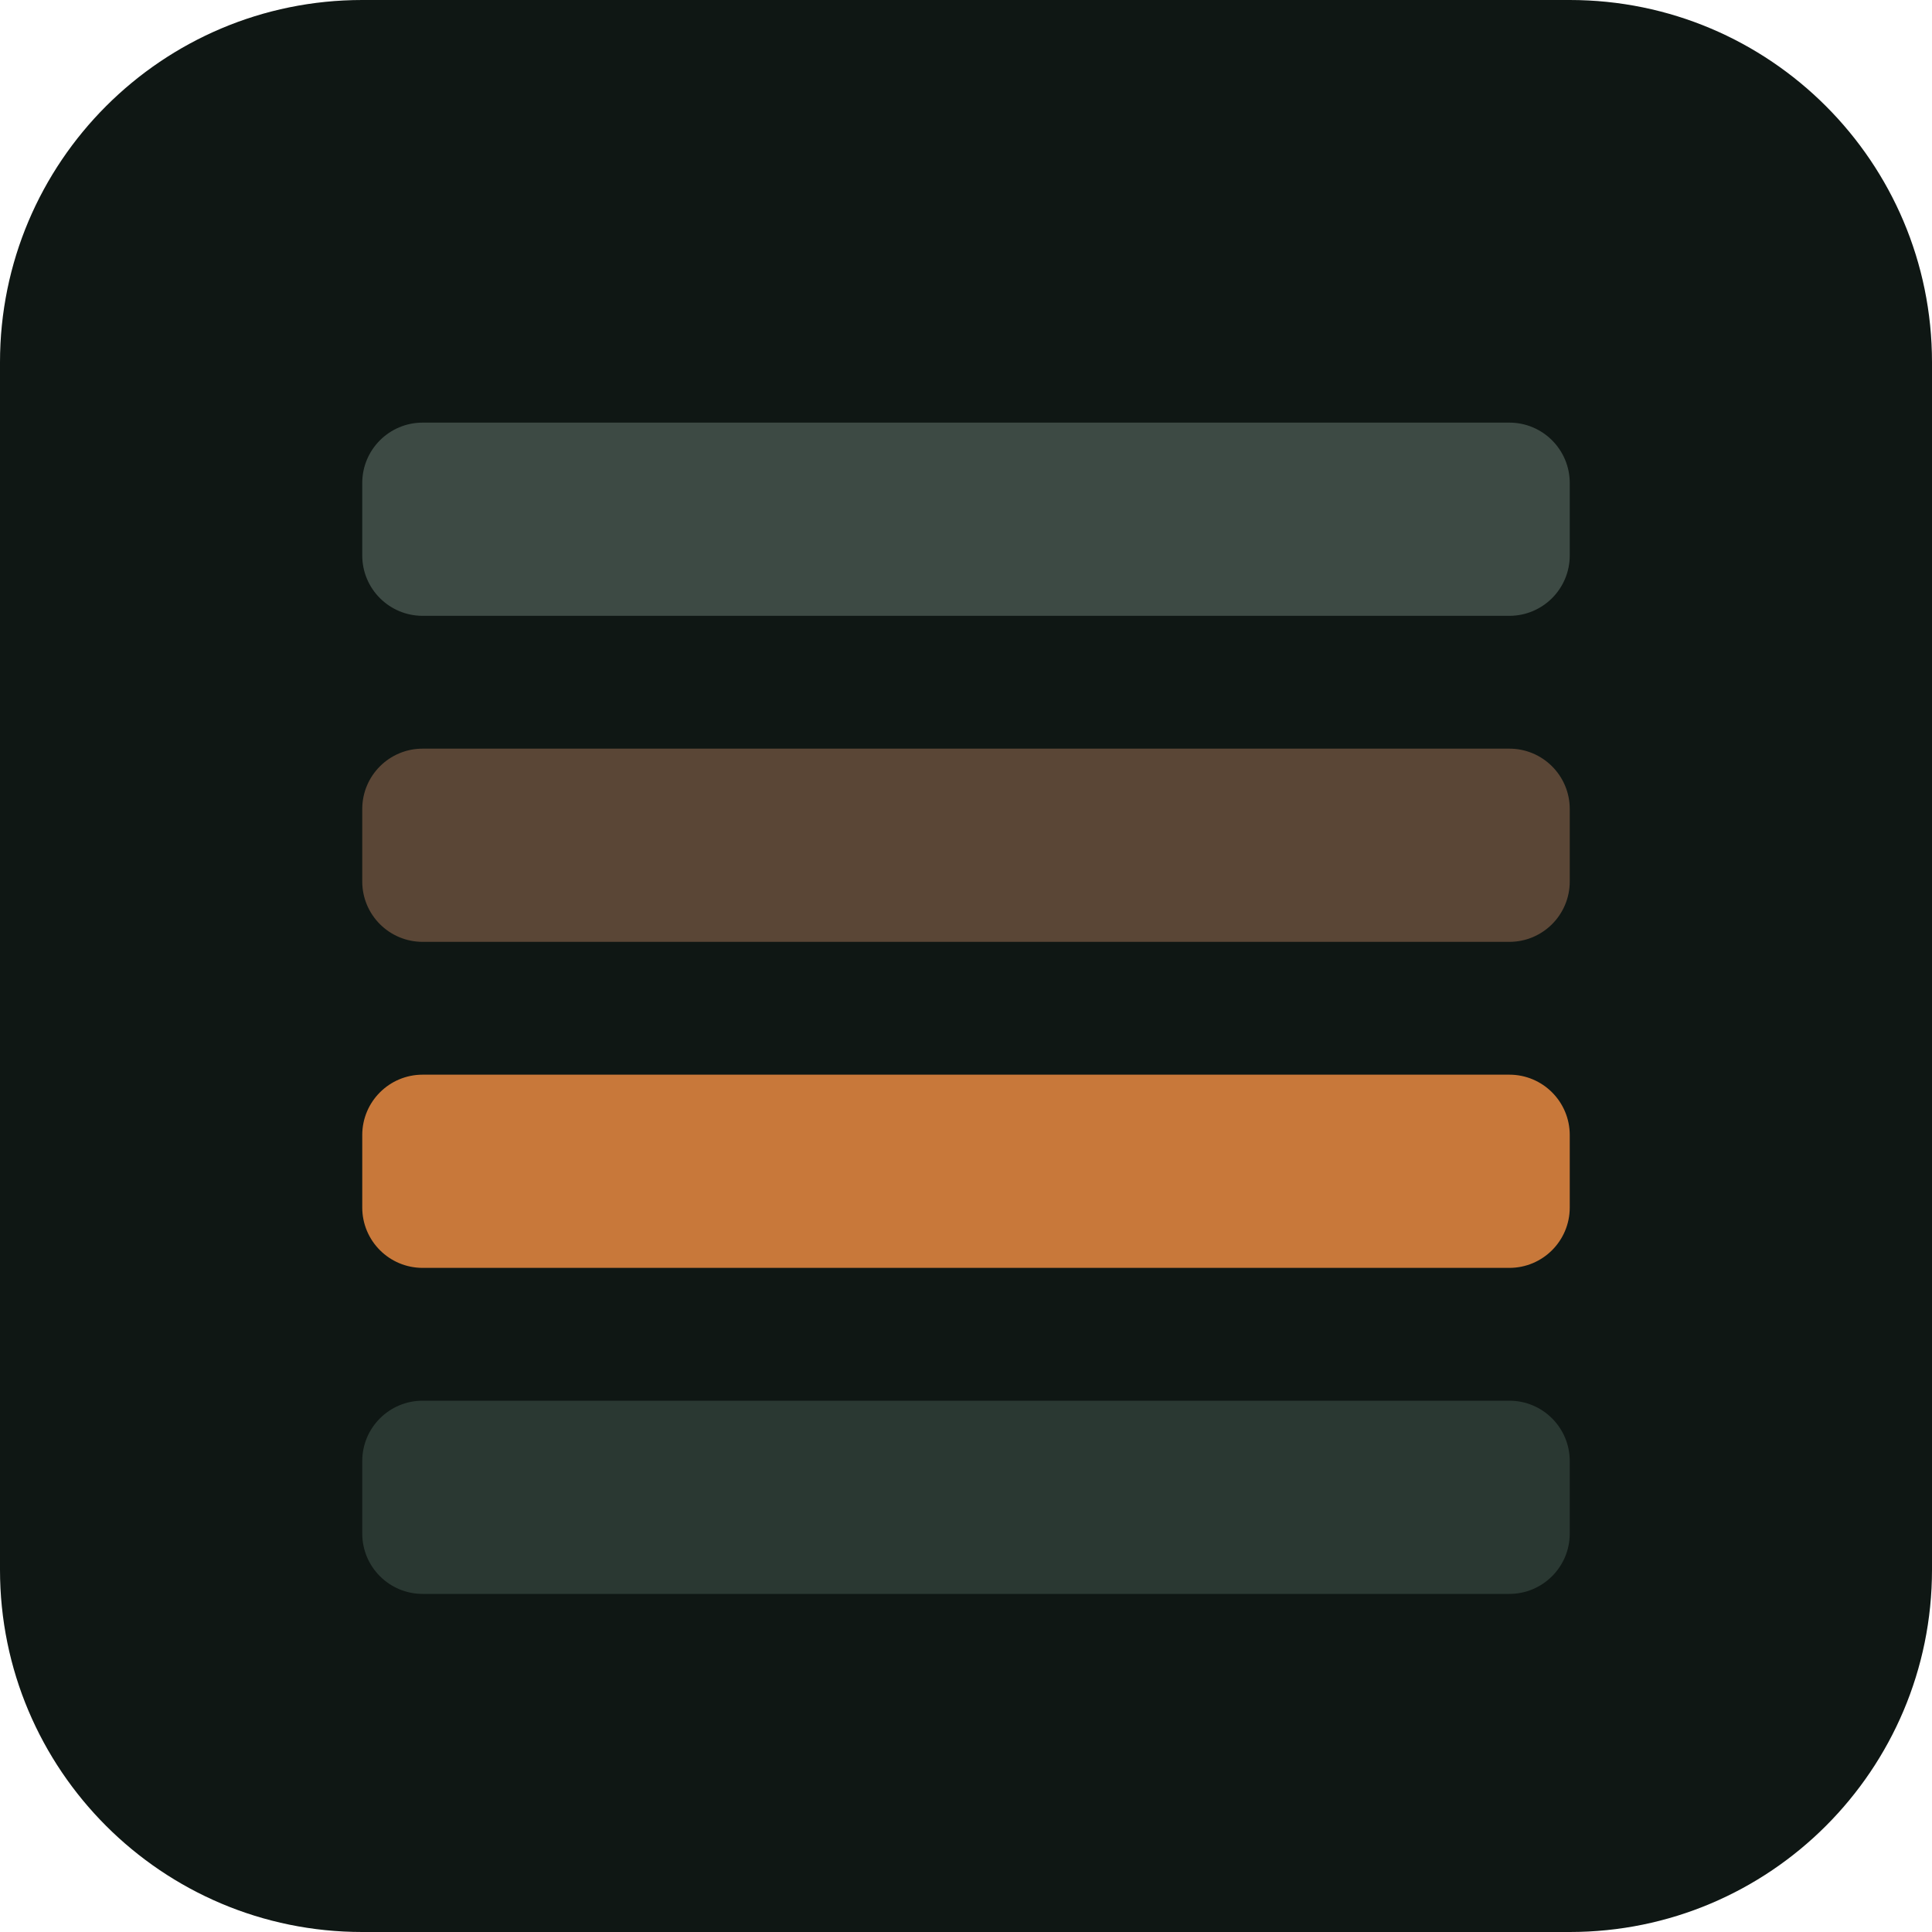
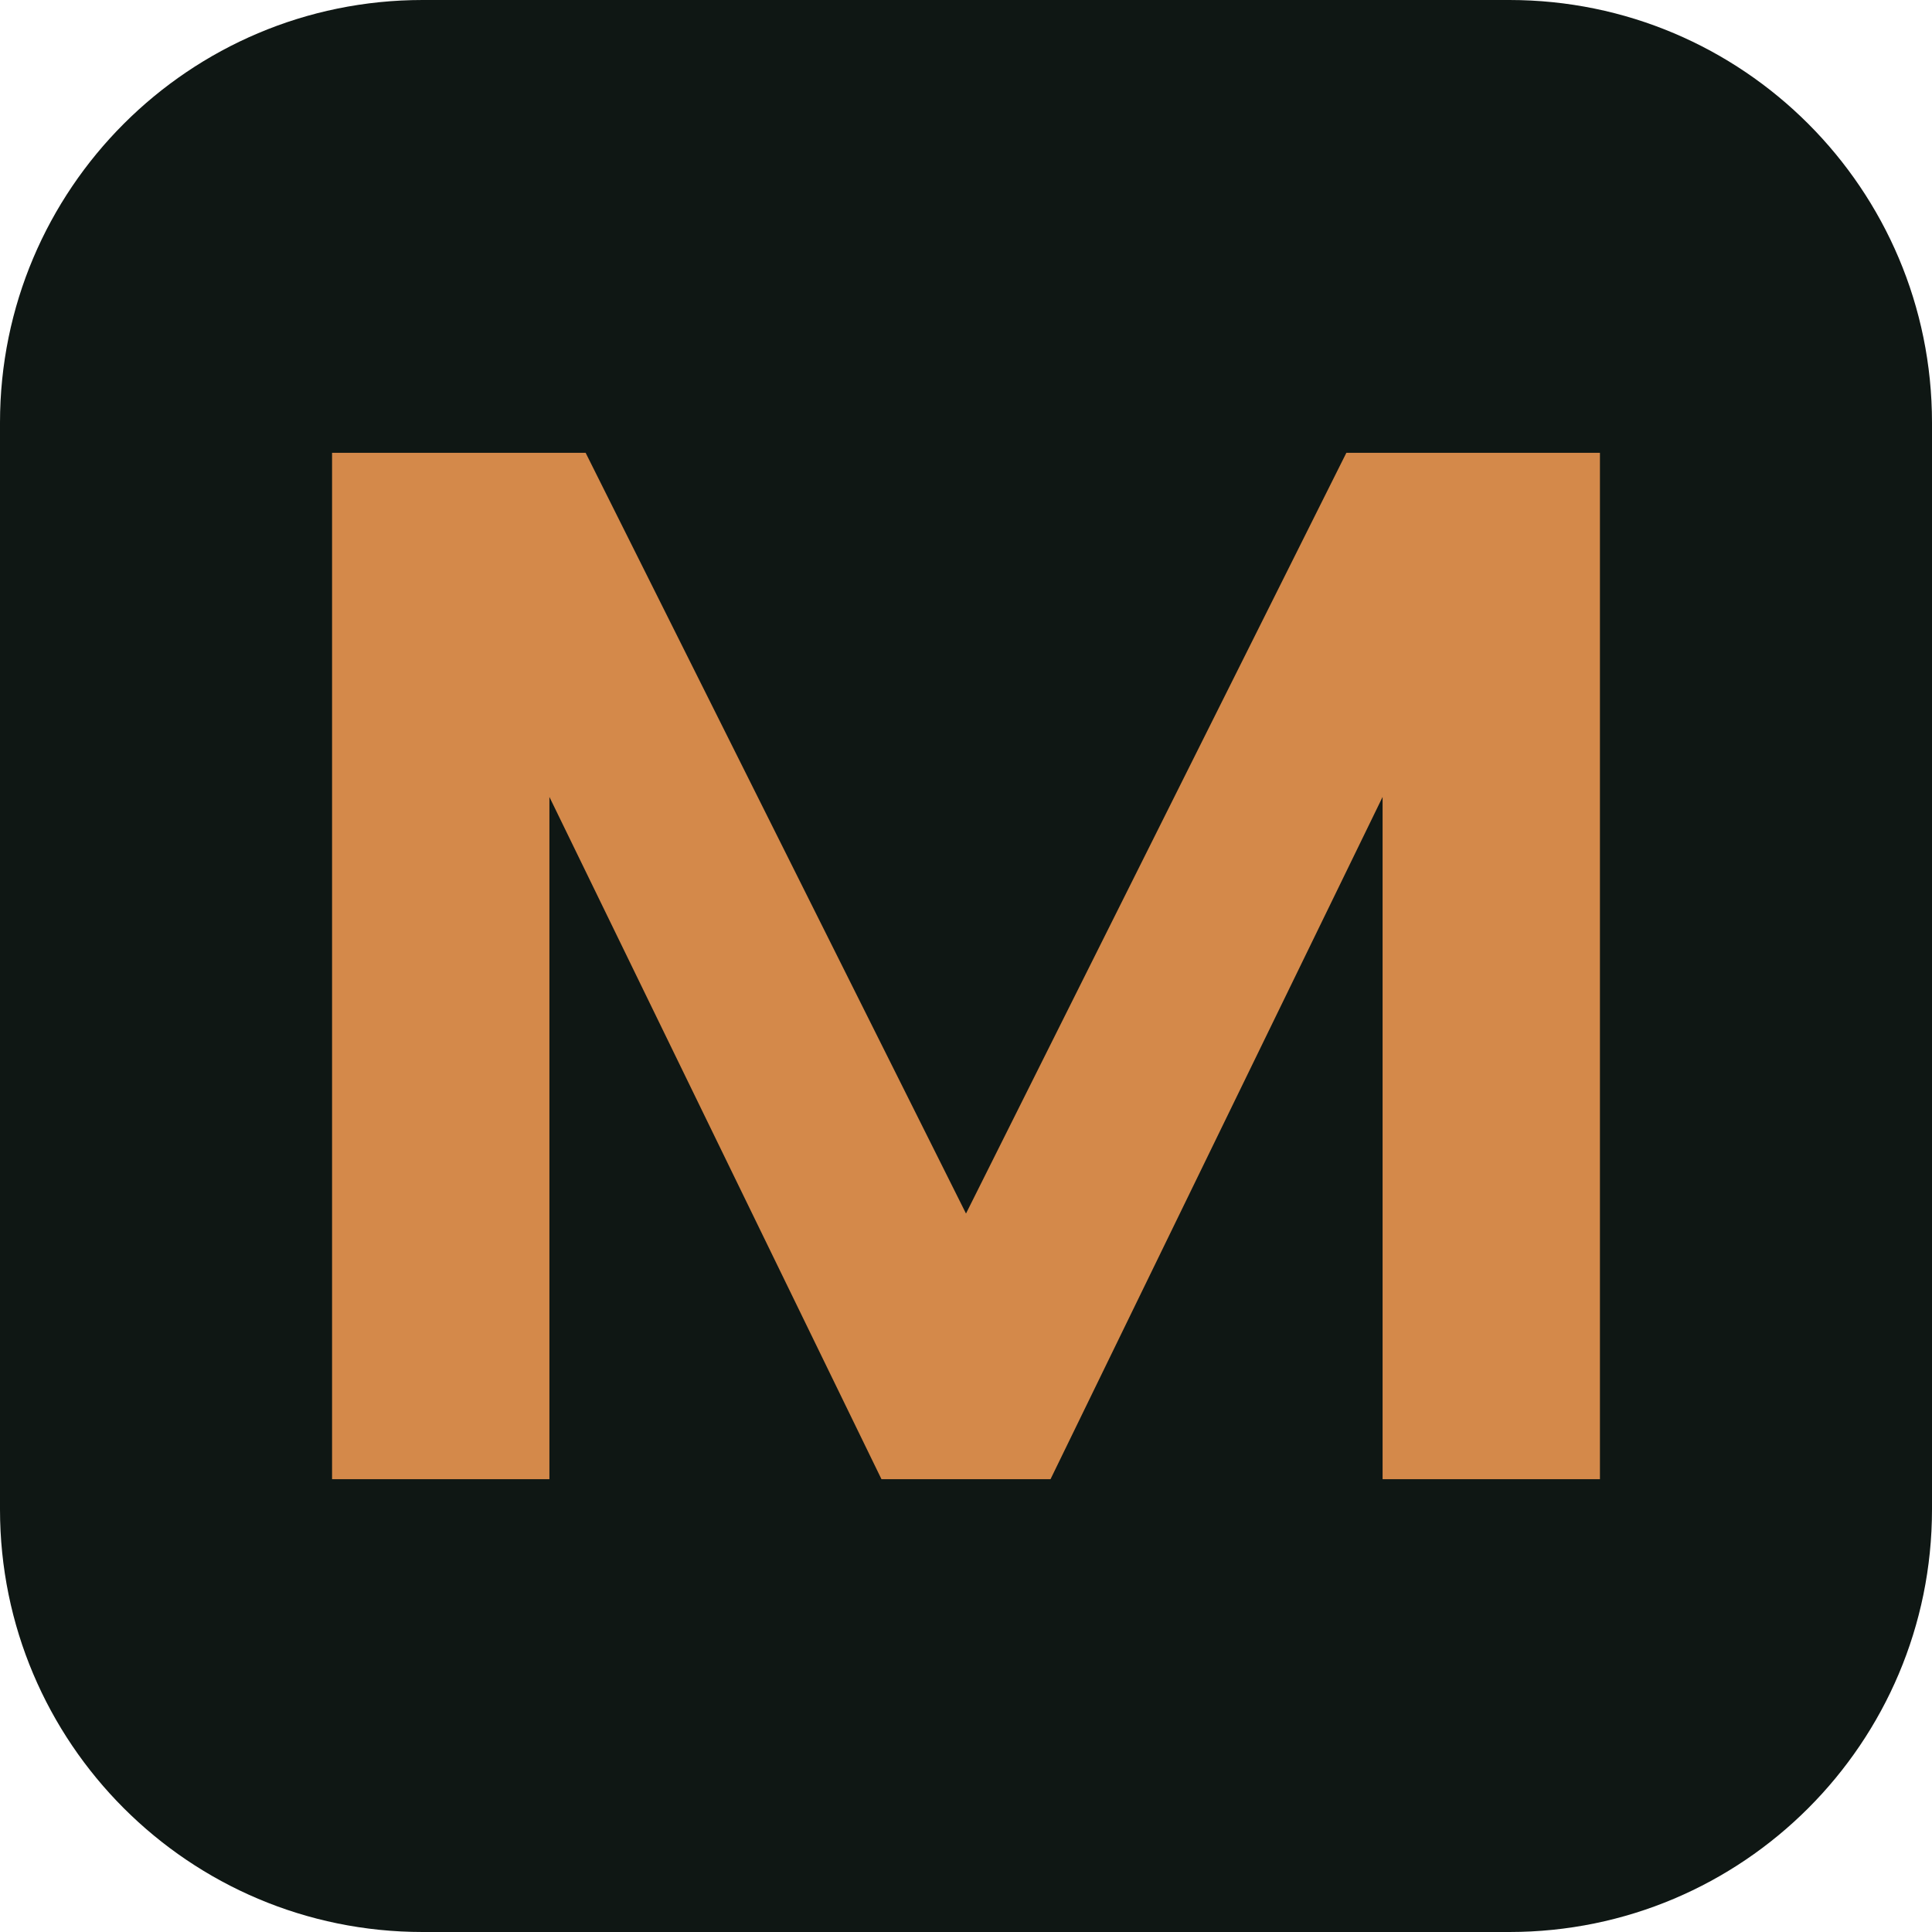
- <svg xmlns="http://www.w3.org/2000/svg" viewBox="0 0 32 32" fill="none">
-   <rect width="32" height="32" rx="6" fill="#0f1714" />
-   <rect x="6" y="7" width="20" height="3.2" rx="1" fill="#3d4a44" />
-   <rect x="6" y="12.4" width="20" height="3.2" rx="1" fill="#5a4636" />
-   <rect x="6" y="17.8" width="20" height="3.2" rx="1" fill="#c8783a" />
-   <rect x="6" y="23.2" width="20" height="3.2" rx="1" fill="#2a3832" />
+ <svg xmlns="http://www.w3.org/2000/svg" viewBox="0 0 32 32" role="img" aria-label="memlayer">
+   <rect width="32" height="32" rx="7" fill="#0f1714" />
+   <path fill="#d4894a" d="M5.5 24.5V7.5h4.2l6.3 12.6L22.3 7.5h4.2v17h-3.6V13.2L17.4 24.5h-2.8L9.1 13.2v11.3H5.5z" />
</svg>
